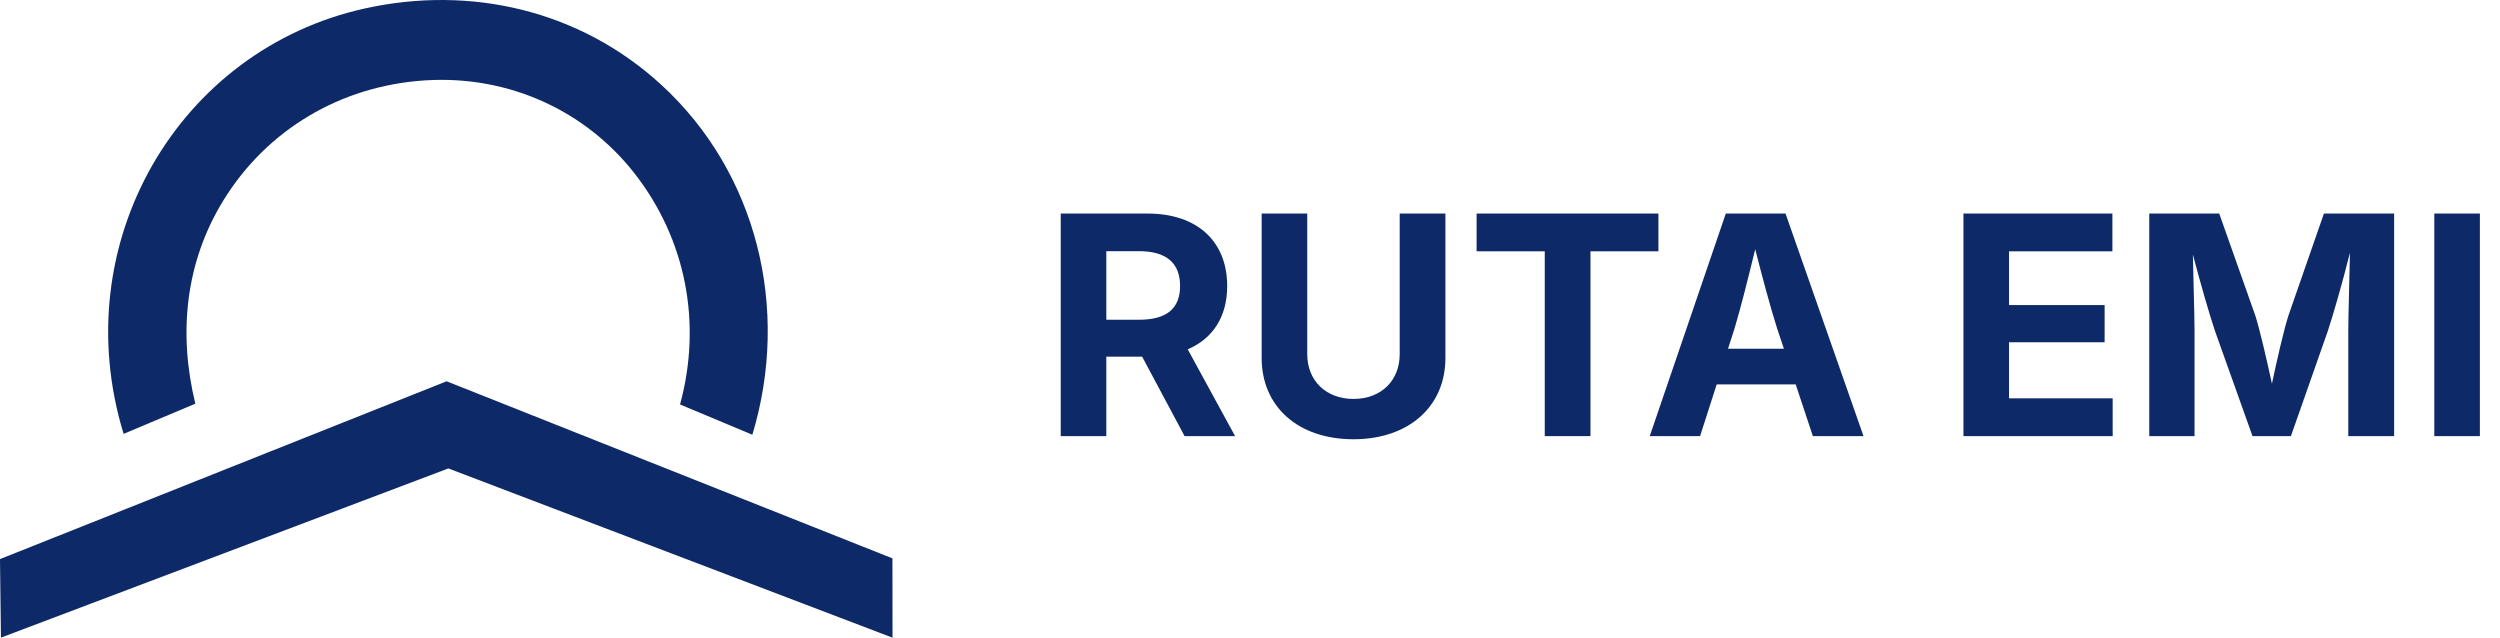
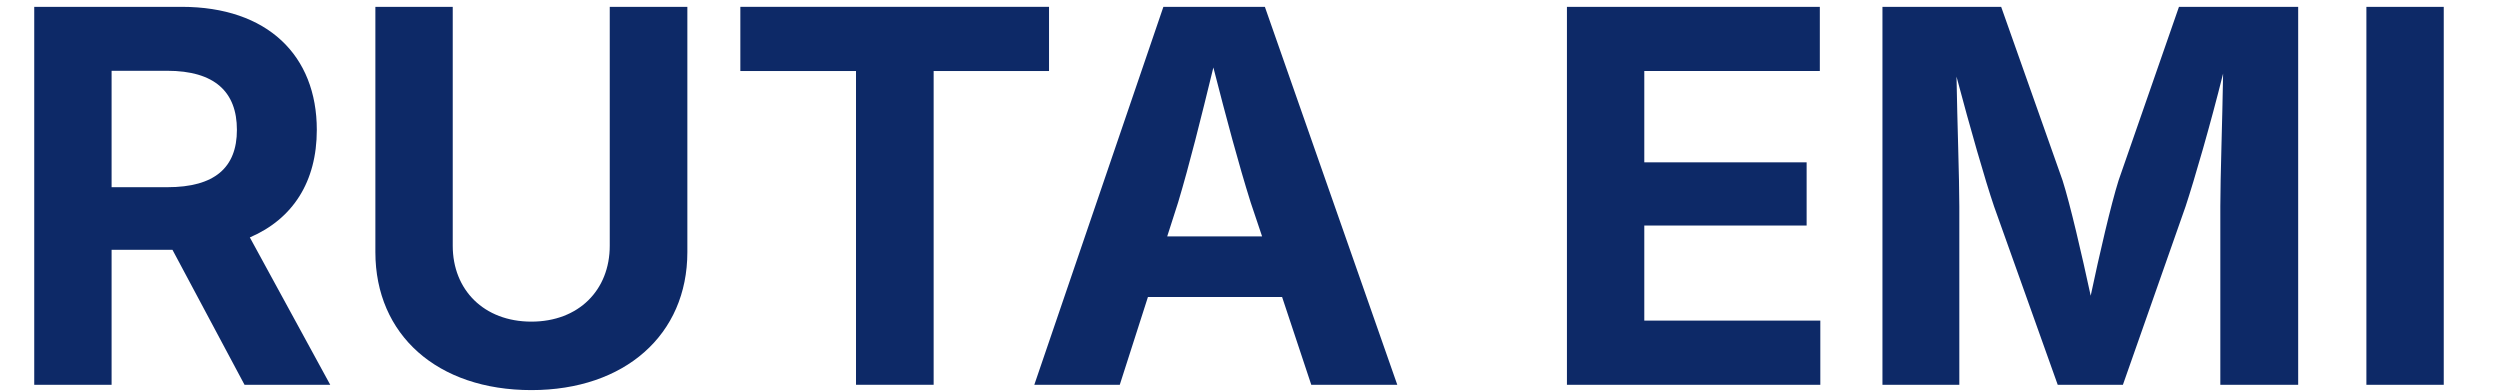
- <svg xmlns="http://www.w3.org/2000/svg" id="Capa_2" data-name="Capa 2" viewBox="0 0 848.38 216.4">
+ <svg xmlns="http://www.w3.org/2000/svg" viewBox="0 -4 1432 224.4">
  <defs>
    <style>
      .cls-2 {
        letter-spacing: -.09em;
      }

      .cls-3 {
        font-family: Inter-Bold, Inter;
-         font-size: 103.82px;
+         font-size: 297.54px;
        font-variation-settings: 'opsz' 14, 'wght' 700;
        font-weight: 700;
        fill: #0d2967;
      }
- 
-       .cls-5 {
-         fill: #0d2967;
-       }
- 
-       .cls-6 {
-         fill: #0d2967;
-       }
    </style>
  </defs>
-   <g id="Capa_1-2" data-name="Capa 1">
-     <g>
-       <path class="cls-5" d="M144.23,27.28c-28.6,1.84-53.71,16.72-68.51,40.87-12.68,20.69-15.34,44.69-9.43,68.84l-24.34,10.24C22.11,82.57,60.52,16.87,123.82,2.87c35.86-7.93,72.94.54,100.63,25.94,32.27,29.61,43.86,75.75,30.86,118.72l-24.54-10.28c7.51-27.49,2.09-56-15.49-78.47-16.4-20.95-42.37-33.34-71.04-31.5Z" />
-       <polygon class="cls-6" points="152.15 158.96 84.15 184.68 .32 216.38 0 189.73 151.55 129.39 302.85 189.48 302.88 216.4 152.15 158.96" />
-     </g>
-     <text class="cls-3" transform="translate(353.12 148)">
-       <tspan x="0" y="0">RU</tspan>
-       <tspan class="cls-2" x="144.17" y="0">T</tspan>
-       <tspan x="204.24" y="0">A EMI</tspan>
-     </text>
-   </g>
+   <text class="cls-3" transform="translate(0 216.4)">
+     <tspan x="0" y="0">RU</tspan>
+     <tspan class="cls-2" x="413.18" y="0">T</tspan>
+     <tspan x="585.33" y="0">A EMI</tspan>
+   </text>
</svg>
